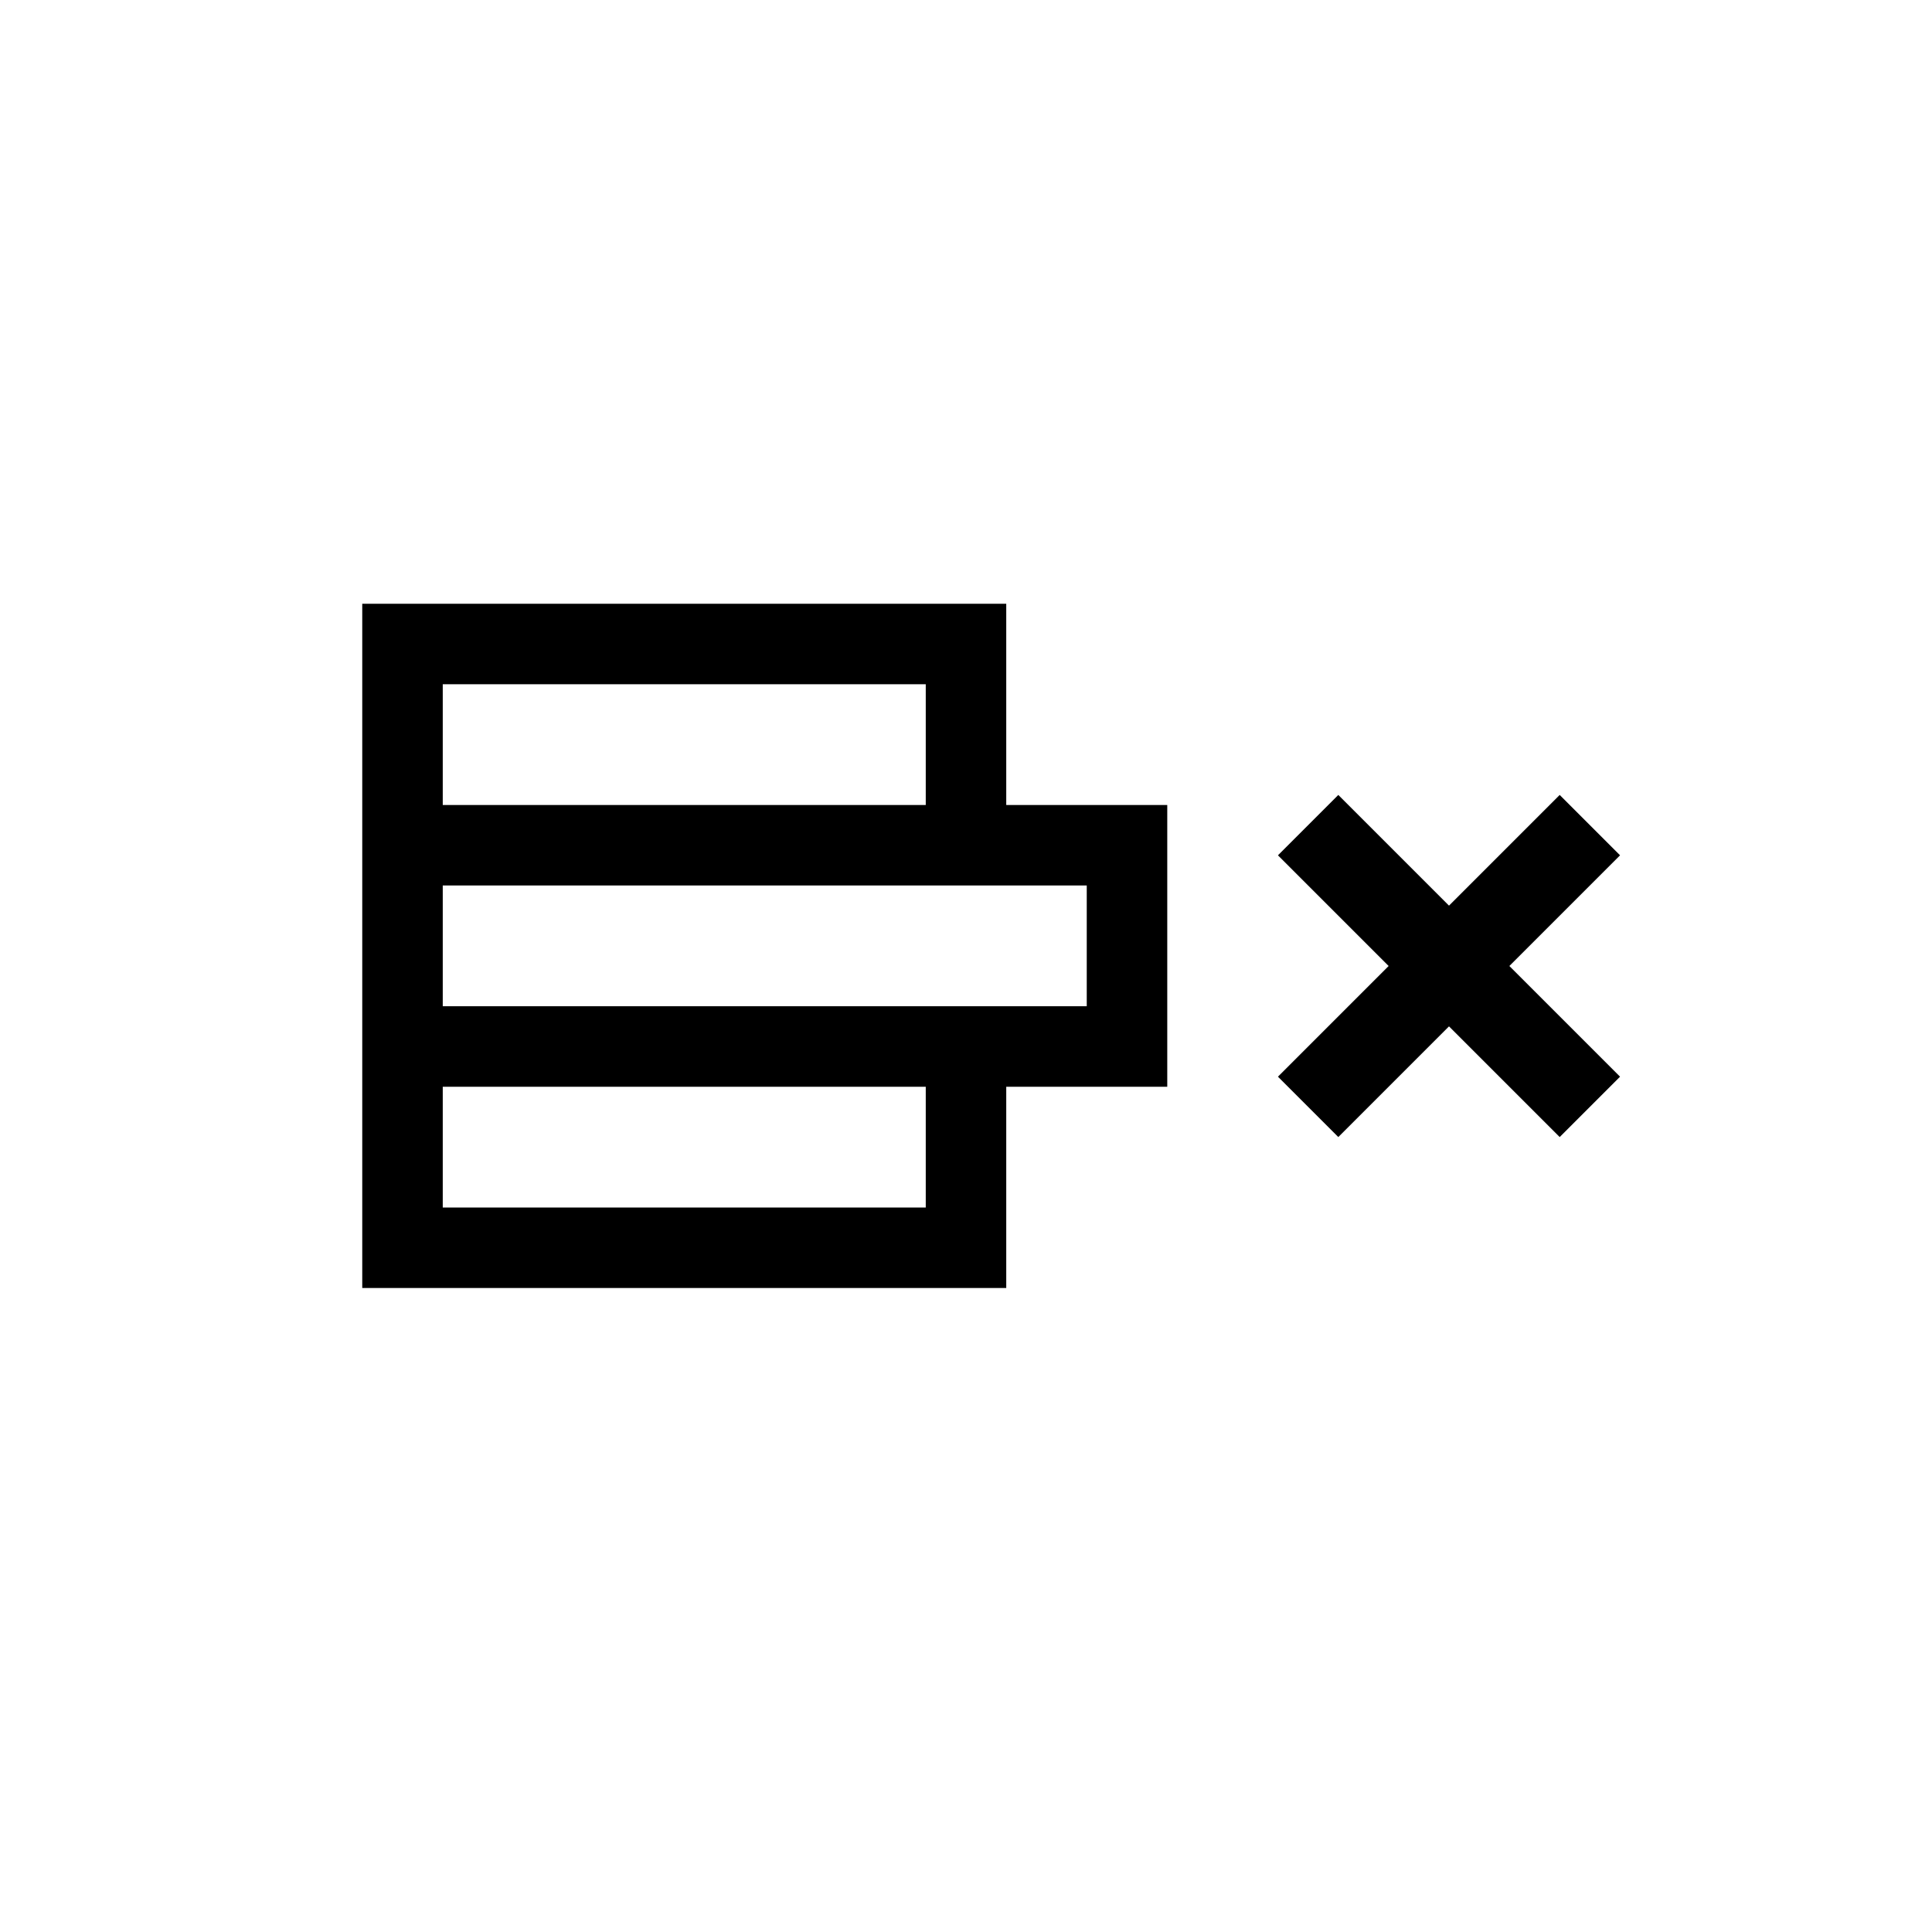
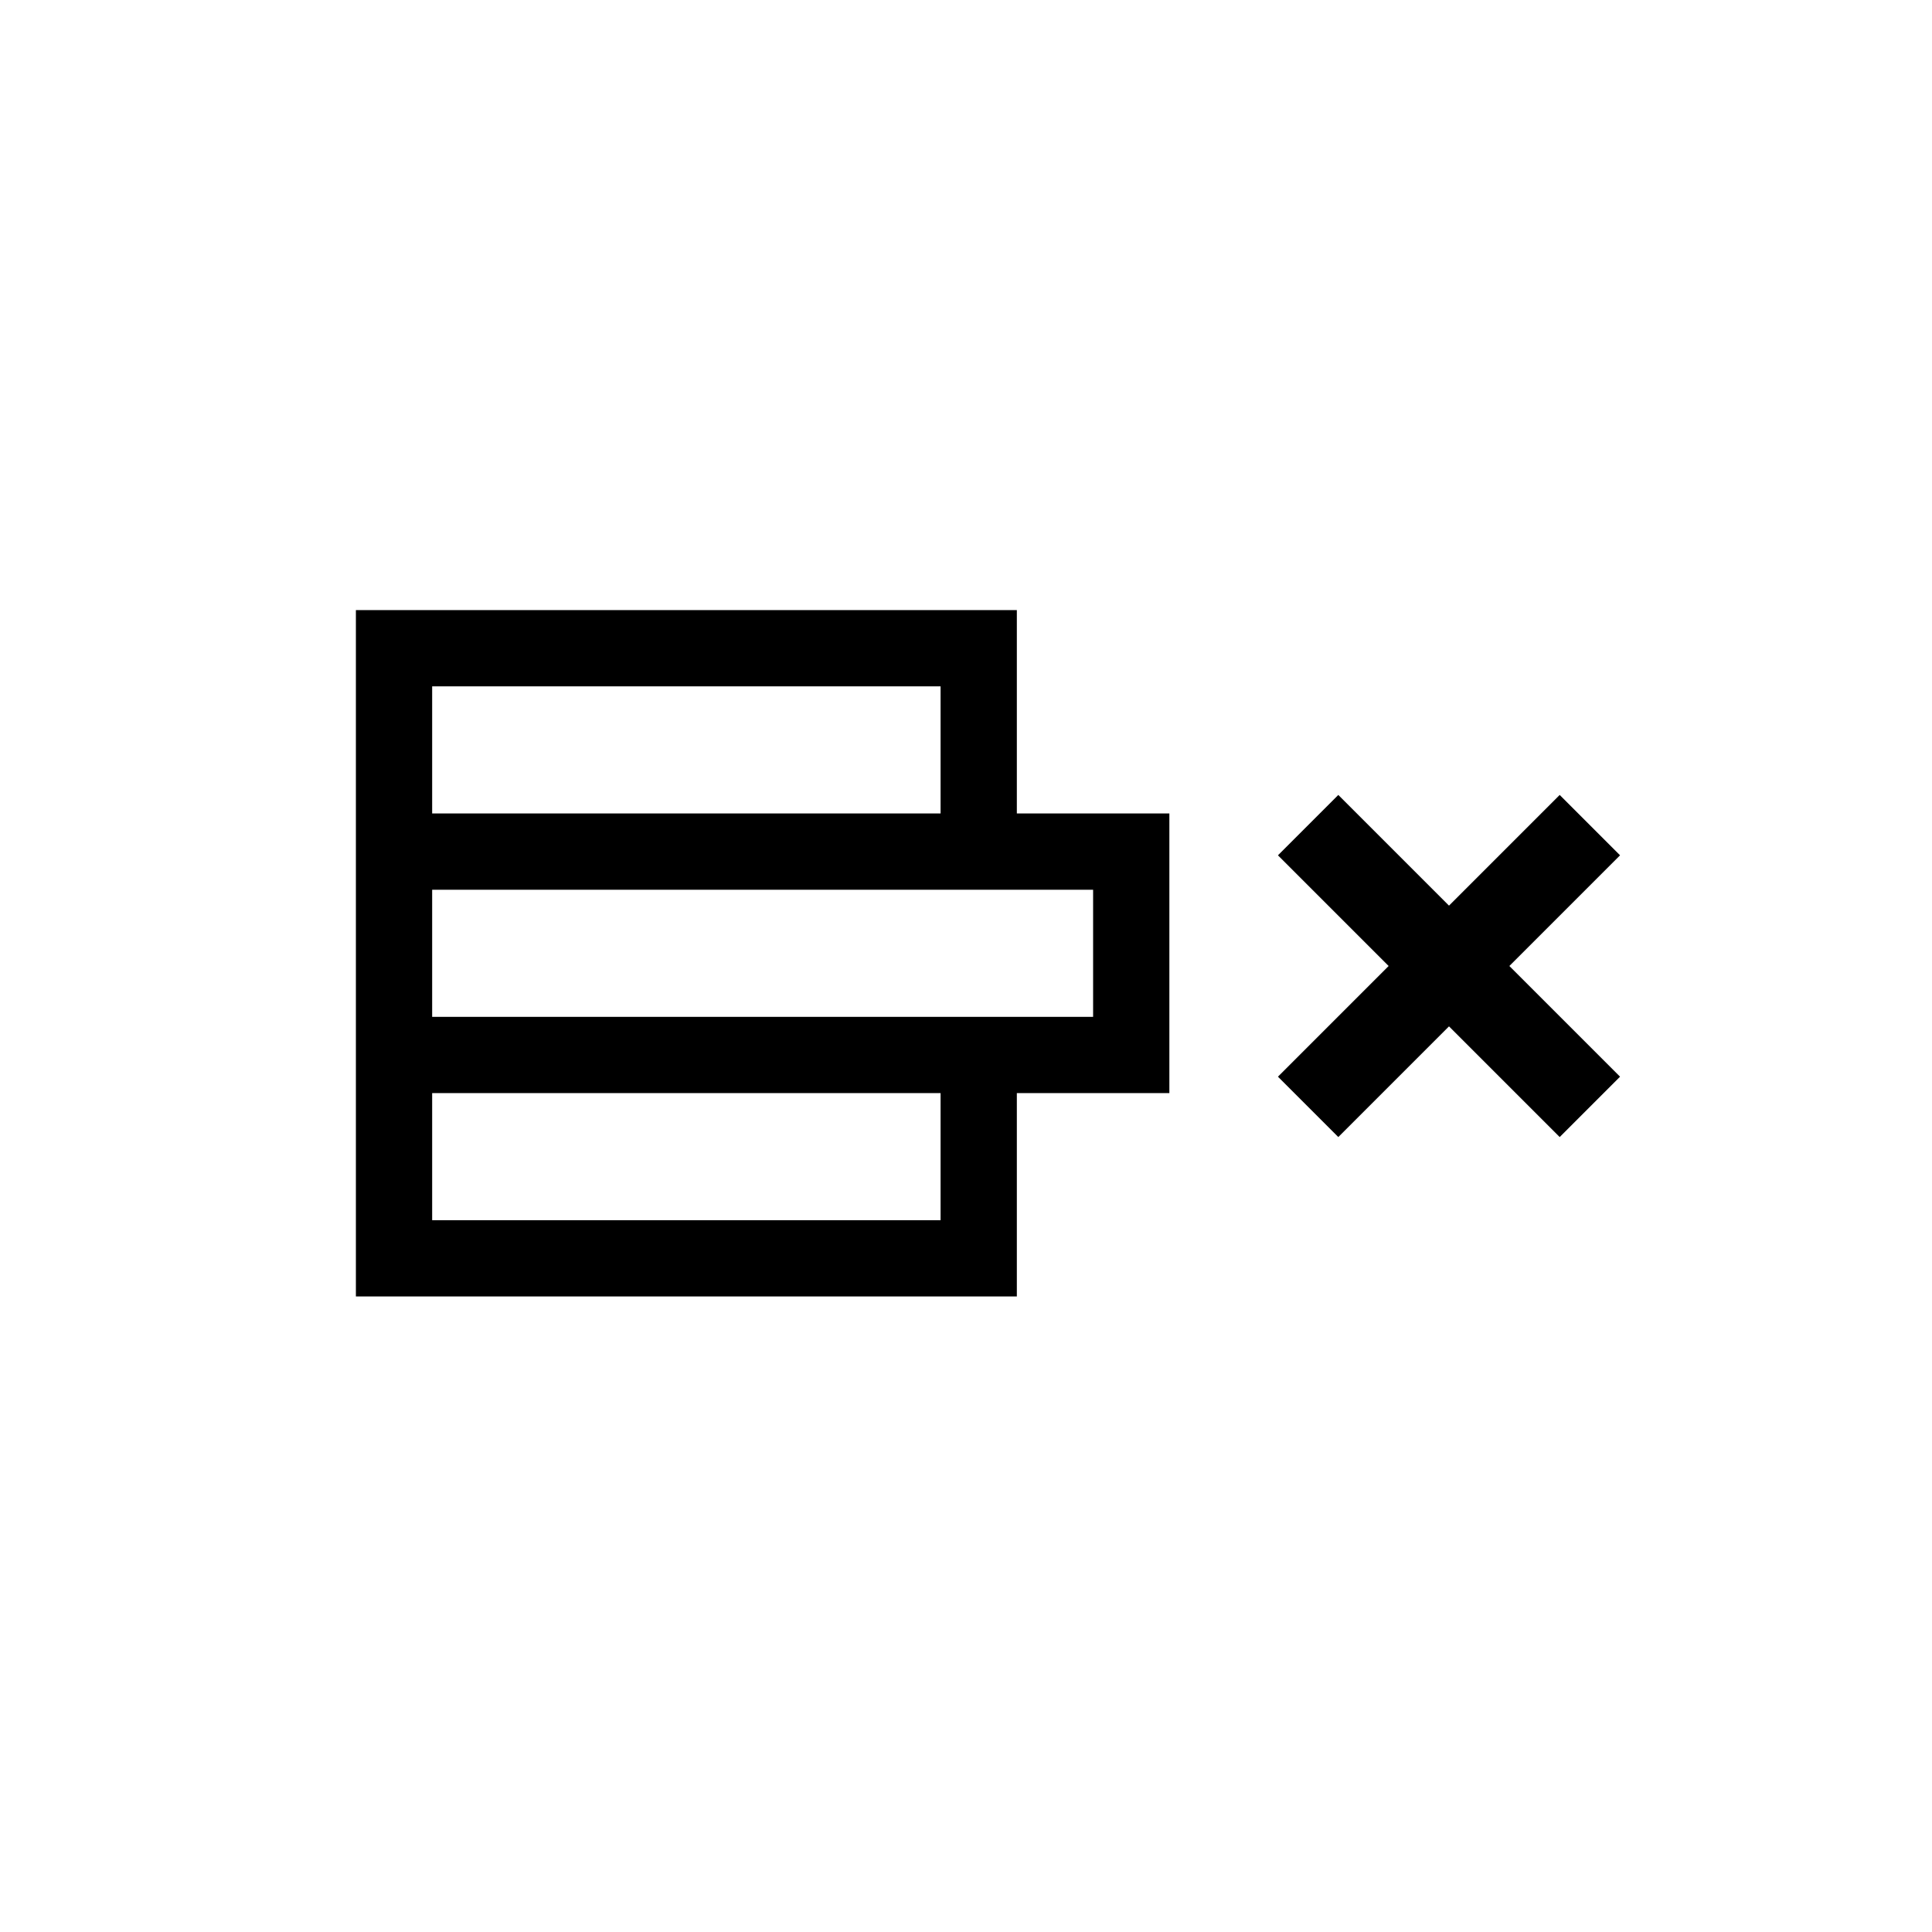
<svg xmlns="http://www.w3.org/2000/svg" version="1.1" baseProfile="full" width="76" height="76" viewBox="0 0 76.00 76.00" enable-background="new 0 0 76.00 76.00" xml:space="preserve">
-   <path fill="#000000" fill-opacity="1" stroke-width="0.2" stroke-linejoin="round" d="M 14.25,50.667L 14.25,23.75L 39.583,23.75L 39.583,31.667L 45.917,31.667L 45.917,42.75L 39.583,42.75L 39.583,50.667L 14.25,50.667 Z M 42.75,39.583L 42.75,34.833L 17.417,34.833L 17.417,39.583L 42.75,39.583 Z M 36.417,42.75L 17.417,42.75L 17.417,47.5L 36.417,47.5L 36.417,42.75 Z M 36.417,31.667L 36.417,26.917L 17.417,26.917L 17.417,31.667L 36.417,31.667 Z M 50.271,42.354L 54.625,38L 50.271,33.646L 52.646,31.271L 57,35.625L 61.354,31.271L 63.729,33.646L 59.375,38L 63.729,42.354L 61.354,44.729L 57,40.375L 52.646,44.729L 50.271,42.354 Z " />
+   <path fill="#000000" fill-opacity="1" stroke-width="0.2" stroke-linejoin="round" d="M 14,51L 14,24L 40,24L 40,32L 46,32L 46,43L 40,43L 40,51L 14,51 Z M 43,40L 43,35L 17,35L 17,40L 43,40 Z M 37,43L 17,43L 17,48L 37,48L 37,43 Z M 37,32L 37,27L 17,27L 17,32L 37,32 Z M 50.271,42.354L 54.625,38L 50.271,33.646L 52.646,31.271L 57,35.625L 61.354,31.271L 63.729,33.646L 59.375,38L 63.729,42.354L 61.354,44.729L 57,40.375L 52.646,44.729L 50.271,42.354 Z " />
</svg>
